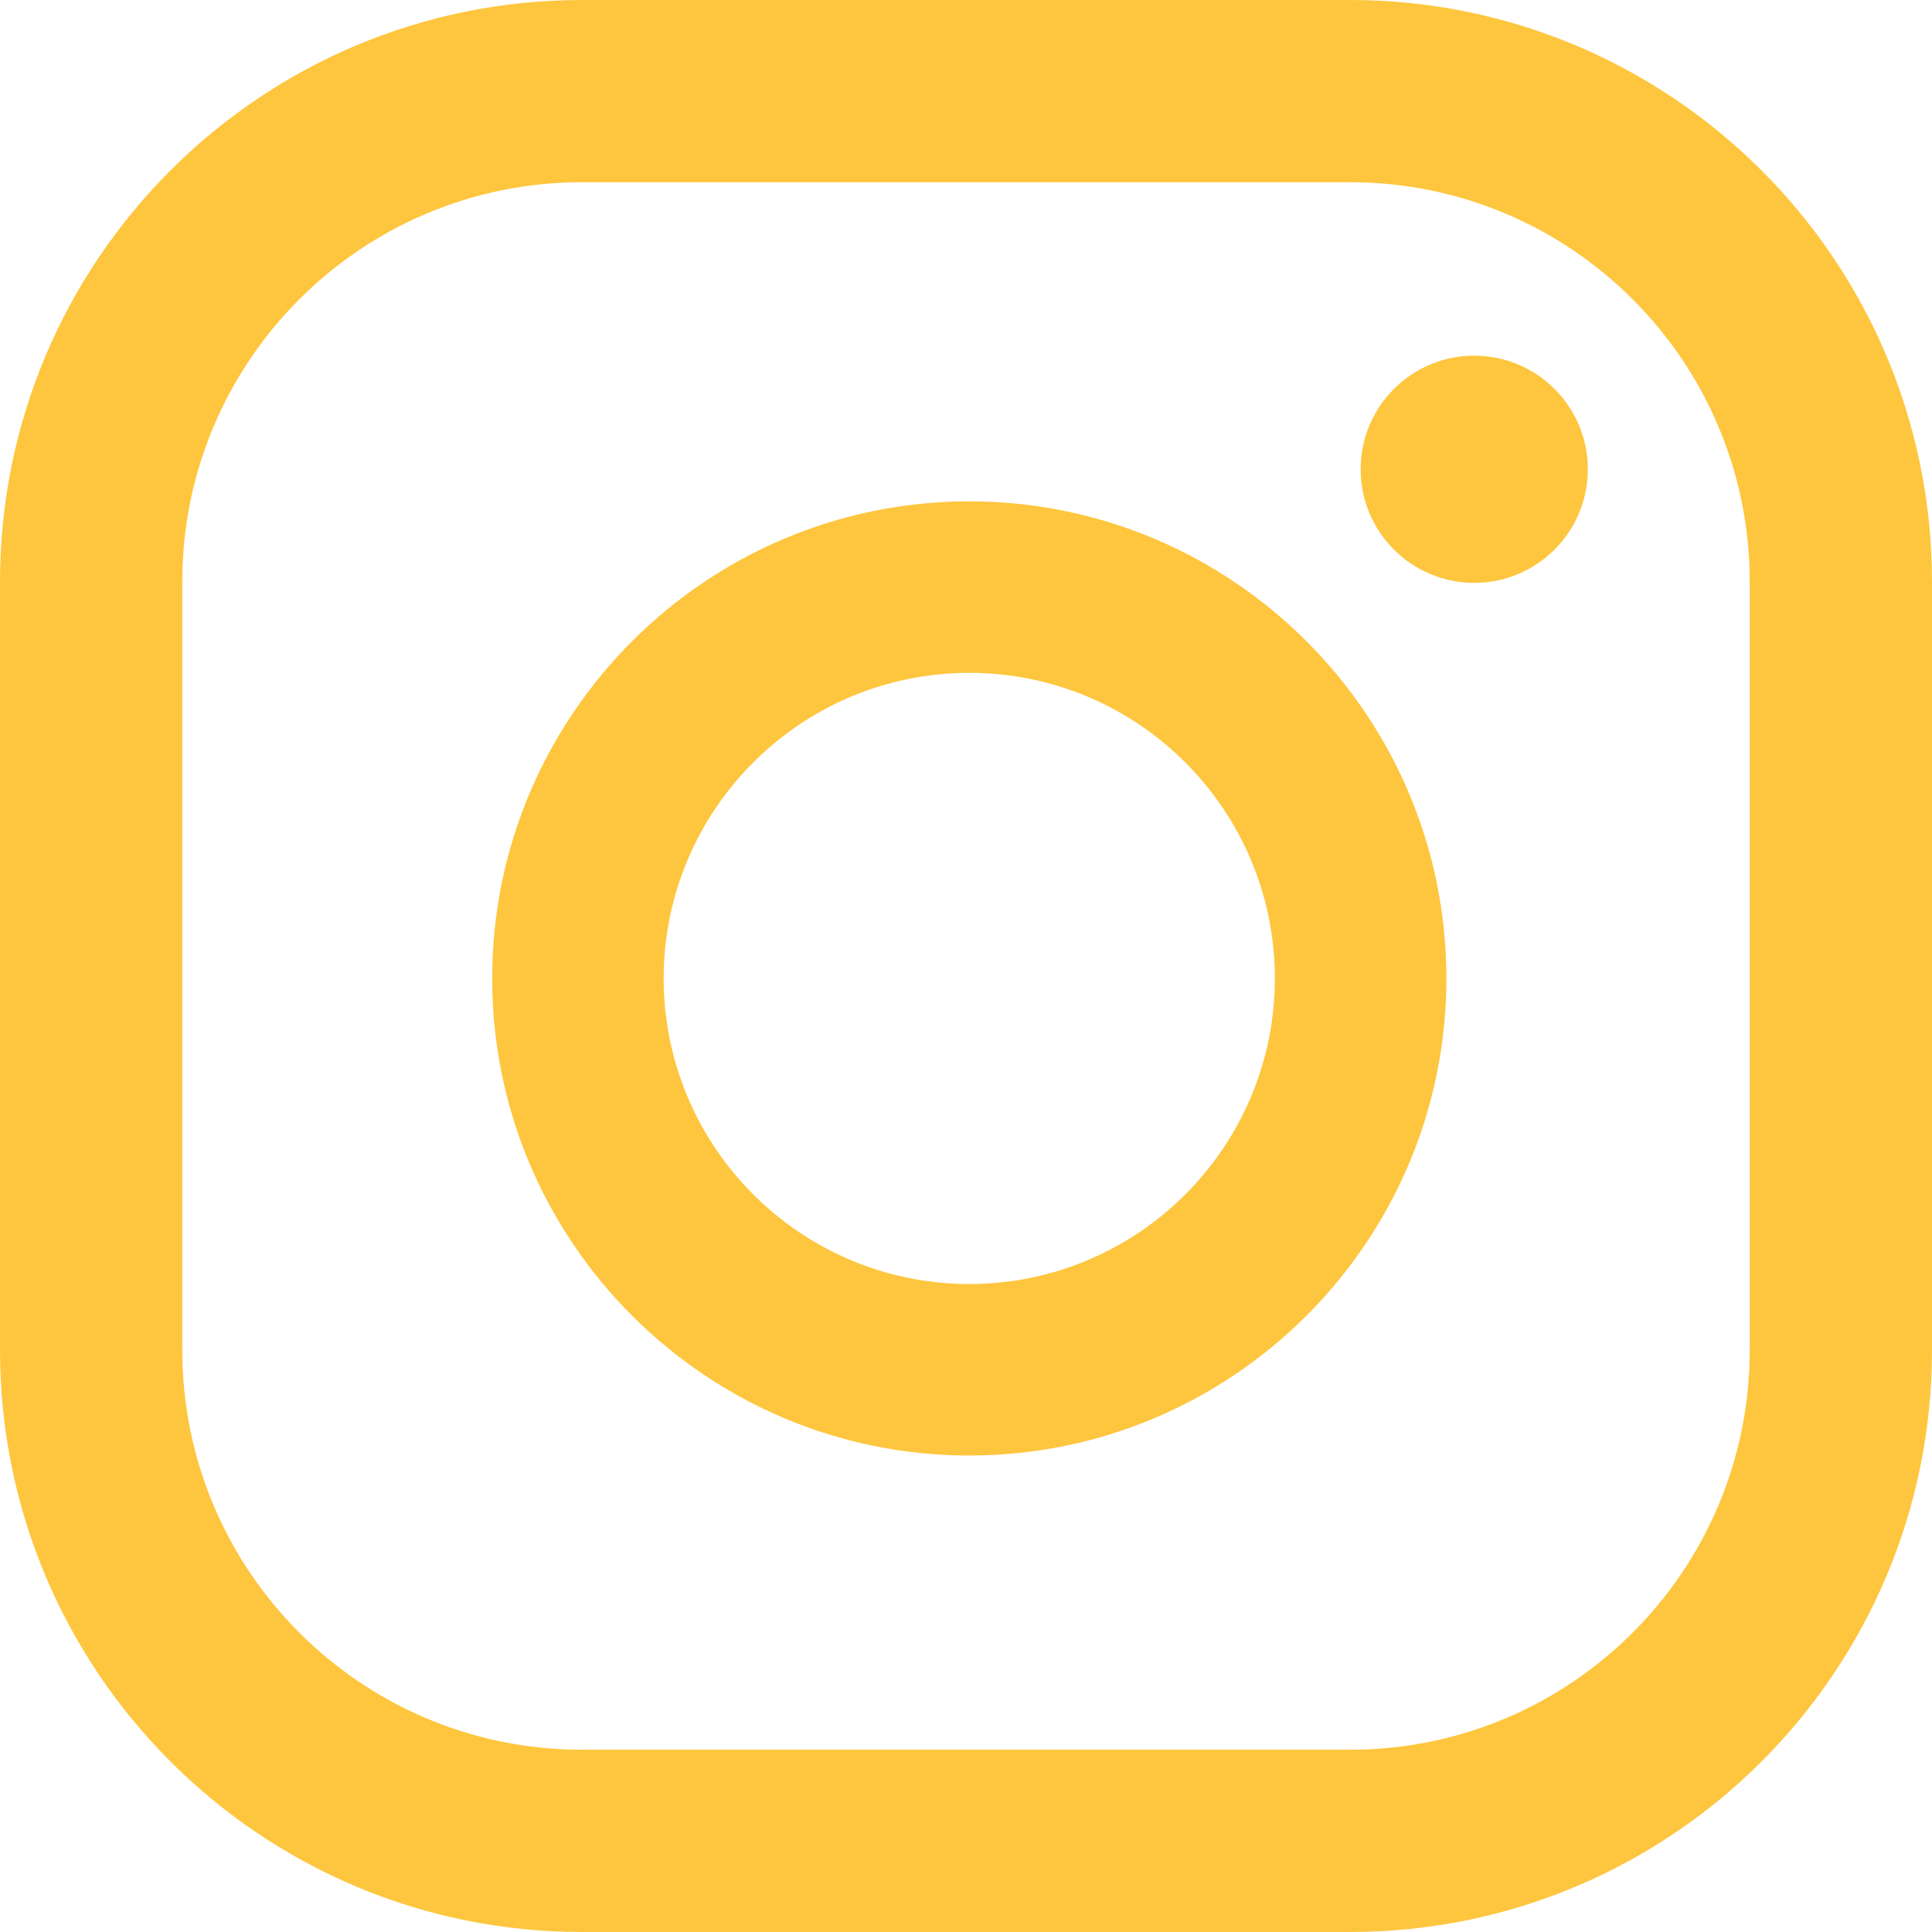
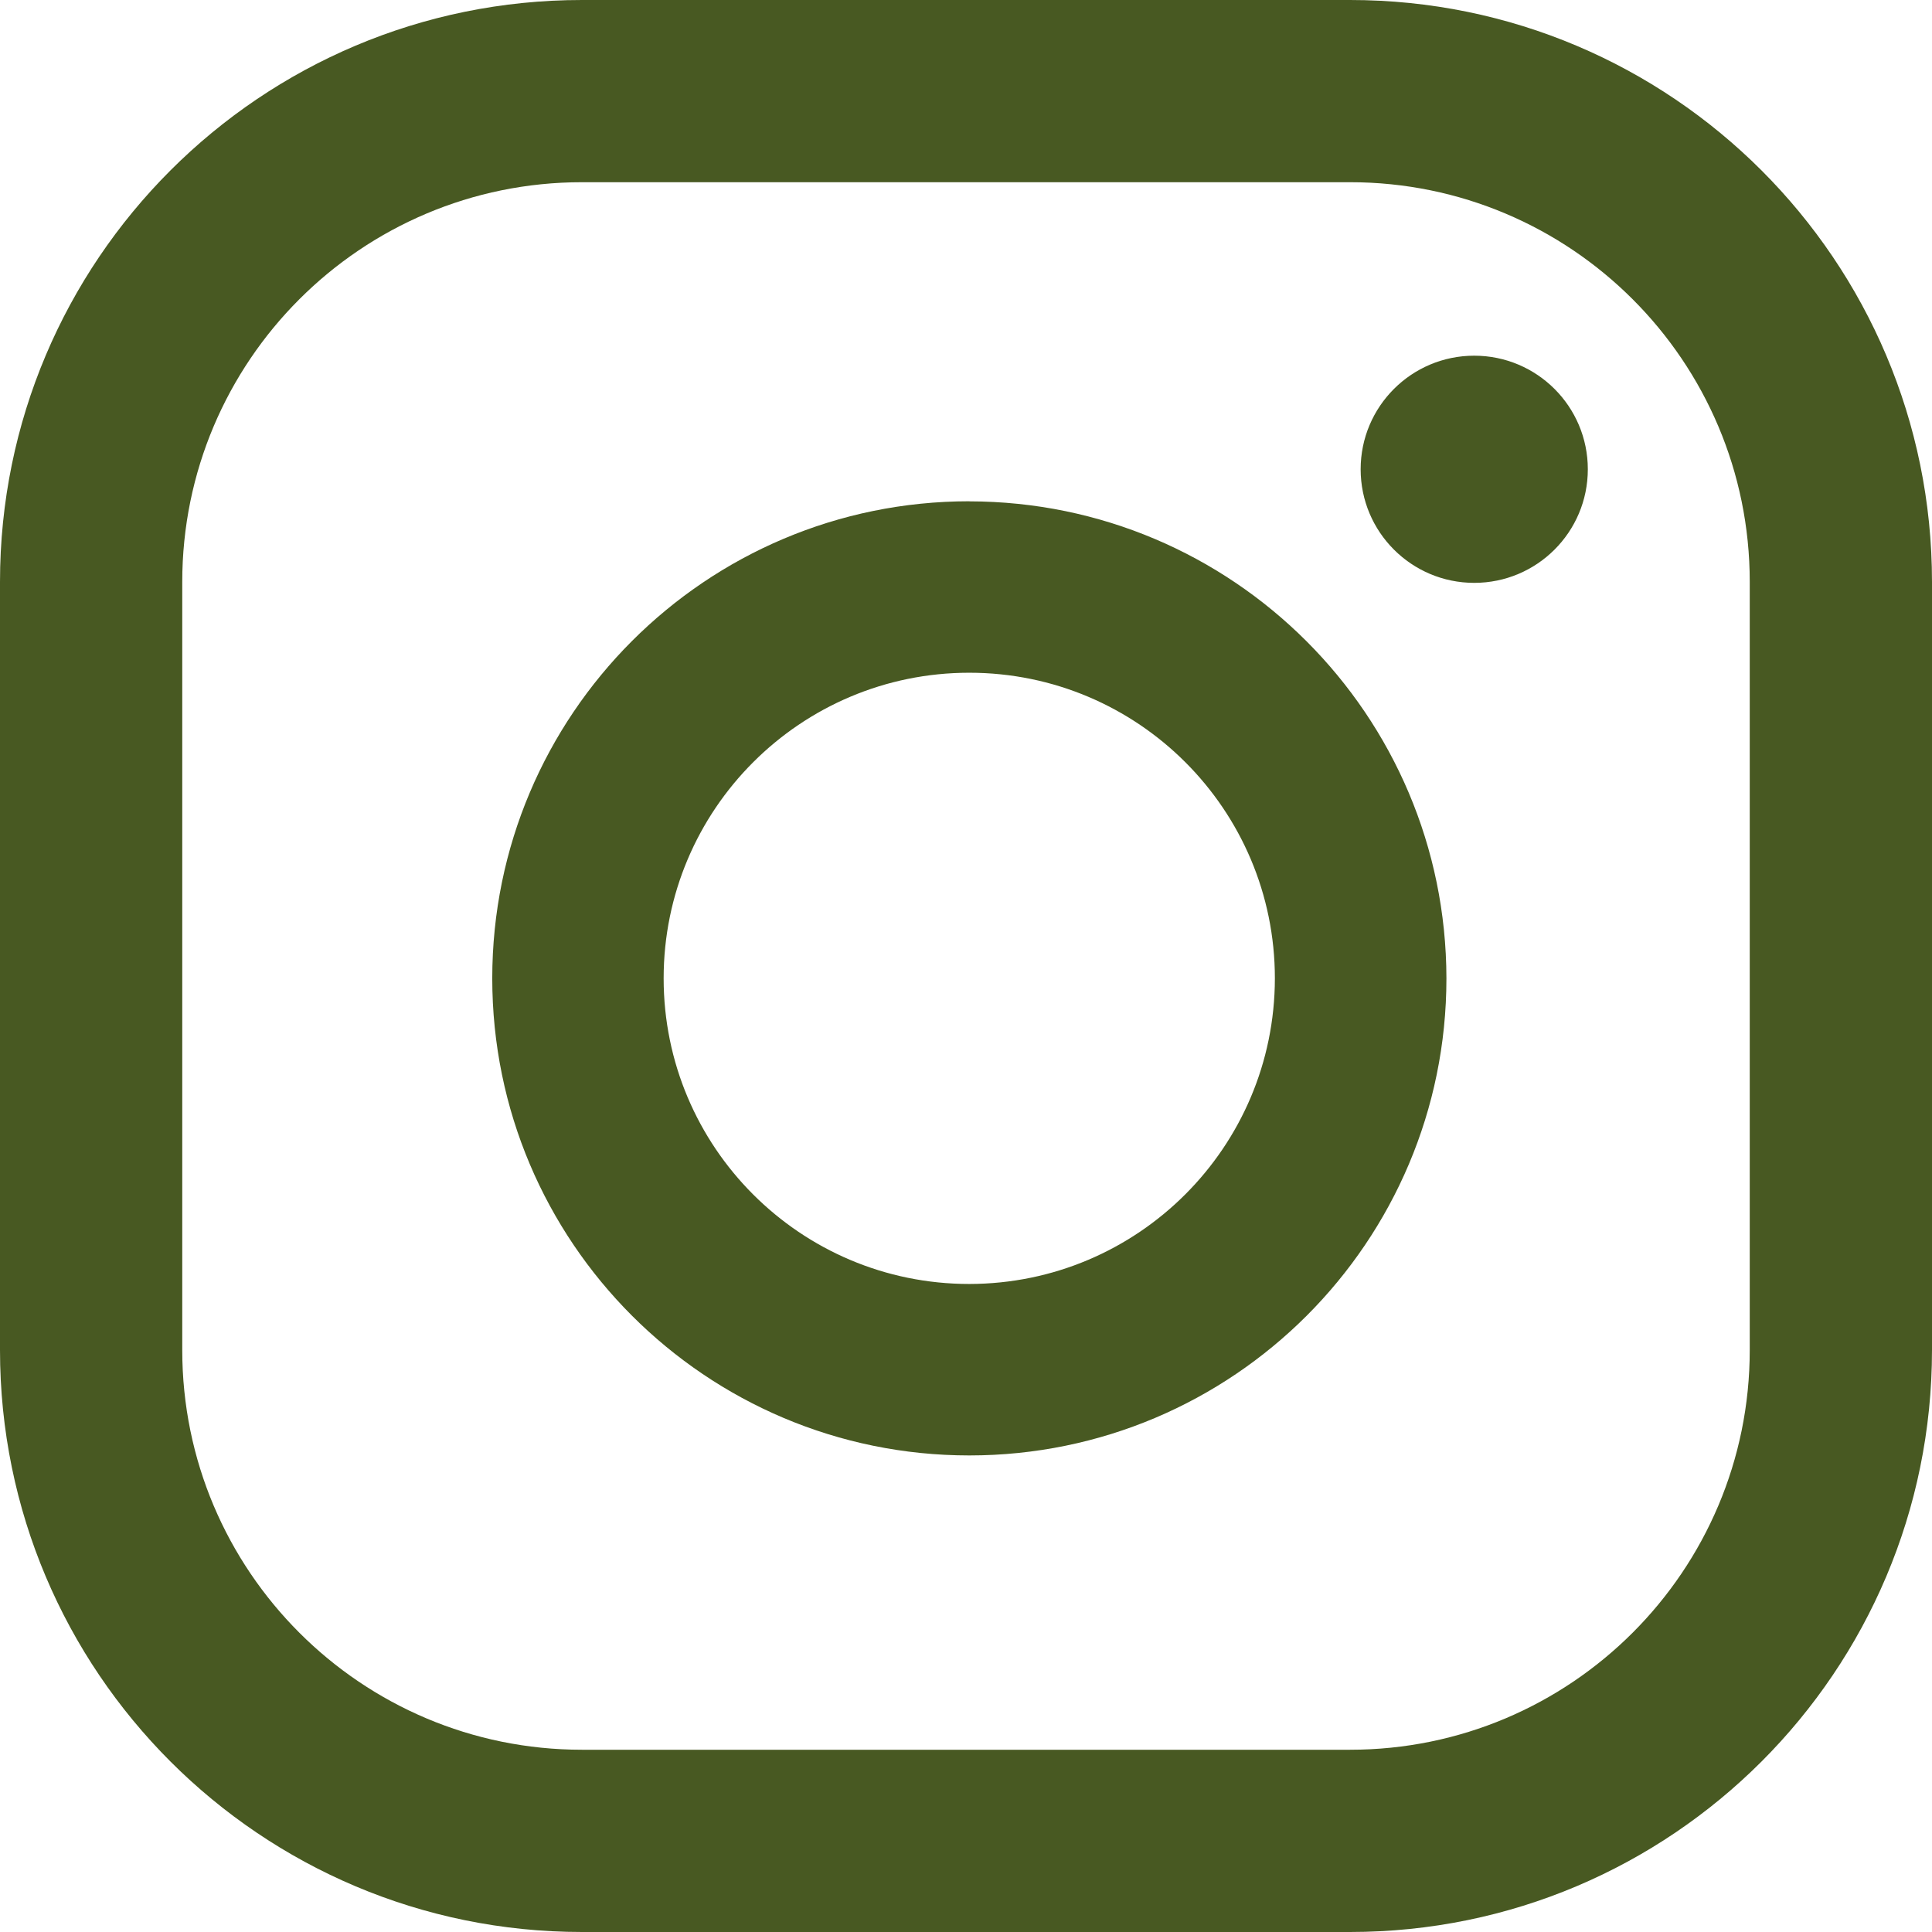
- <svg xmlns="http://www.w3.org/2000/svg" width="32" height="32" fill="none">
-   <path d="M28.981 22.361a6.62 6.62 0 0 1-6.62 6.62H9.639a6.62 6.62 0 0 1-6.62-6.62V9.638a6.62 6.62 0 0 1 6.62-6.62h12.722a6.62 6.62 0 0 1 6.62 6.62v12.723zM32 9.638C32 4.315 27.684 0 22.36 0H9.64C4.315 0 0 4.315 0 9.638v12.723C0 27.684 4.316 32 9.64 32h12.72A9.64 9.64 0 0 0 32 22.36V9.638zm-15.946 11.63a5.068 5.068 0 0 1-5.062-5.062 5.068 5.068 0 0 1 5.062-5.062 5.067 5.067 0 0 1 5.062 5.062 5.067 5.067 0 0 1-5.062 5.062zm0-12.964c-4.357 0-7.902 3.545-7.902 7.902 0 4.358 3.545 7.902 7.902 7.902 4.358 0 7.903-3.544 7.903-7.902 0-4.357-3.545-7.902-7.903-7.902zm8.364-2.413a1.881 1.881 0 1 0 0 3.763 1.881 1.881 0 0 0 0-3.763z" fill="#FEC63E" />
+ <svg xmlns="http://www.w3.org/2000/svg" width="48" height="48" viewBox="0 0 48 48">
+   <path d="M43.472,33.542a9.93,9.93,0,0,1-9.93,9.93H14.458a9.93,9.93,0,0,1-9.93-9.93V14.457a9.93,9.93,0,0,1,9.93-9.93H33.542a9.93,9.93,0,0,1,9.93,9.93V33.542ZM48,14.457A14.458,14.458,0,0,0,33.54,0H14.46A14.457,14.457,0,0,0,0,14.457V33.542A14.46,14.46,0,0,0,14.46,48H33.54A14.46,14.46,0,0,0,48,33.54ZM24.081,31.9a7.593,7.593,0,1,1,7.593-7.593A7.6,7.6,0,0,1,24.081,31.9Zm0-19.446A11.853,11.853,0,1,0,35.936,24.309,11.867,11.867,0,0,0,24.081,12.456ZM36.627,8.837a2.822,2.822,0,1,0,2.822,2.822,2.822,2.822,0,0,0-2.822-2.822Z" fill="#485922" />
</svg>
